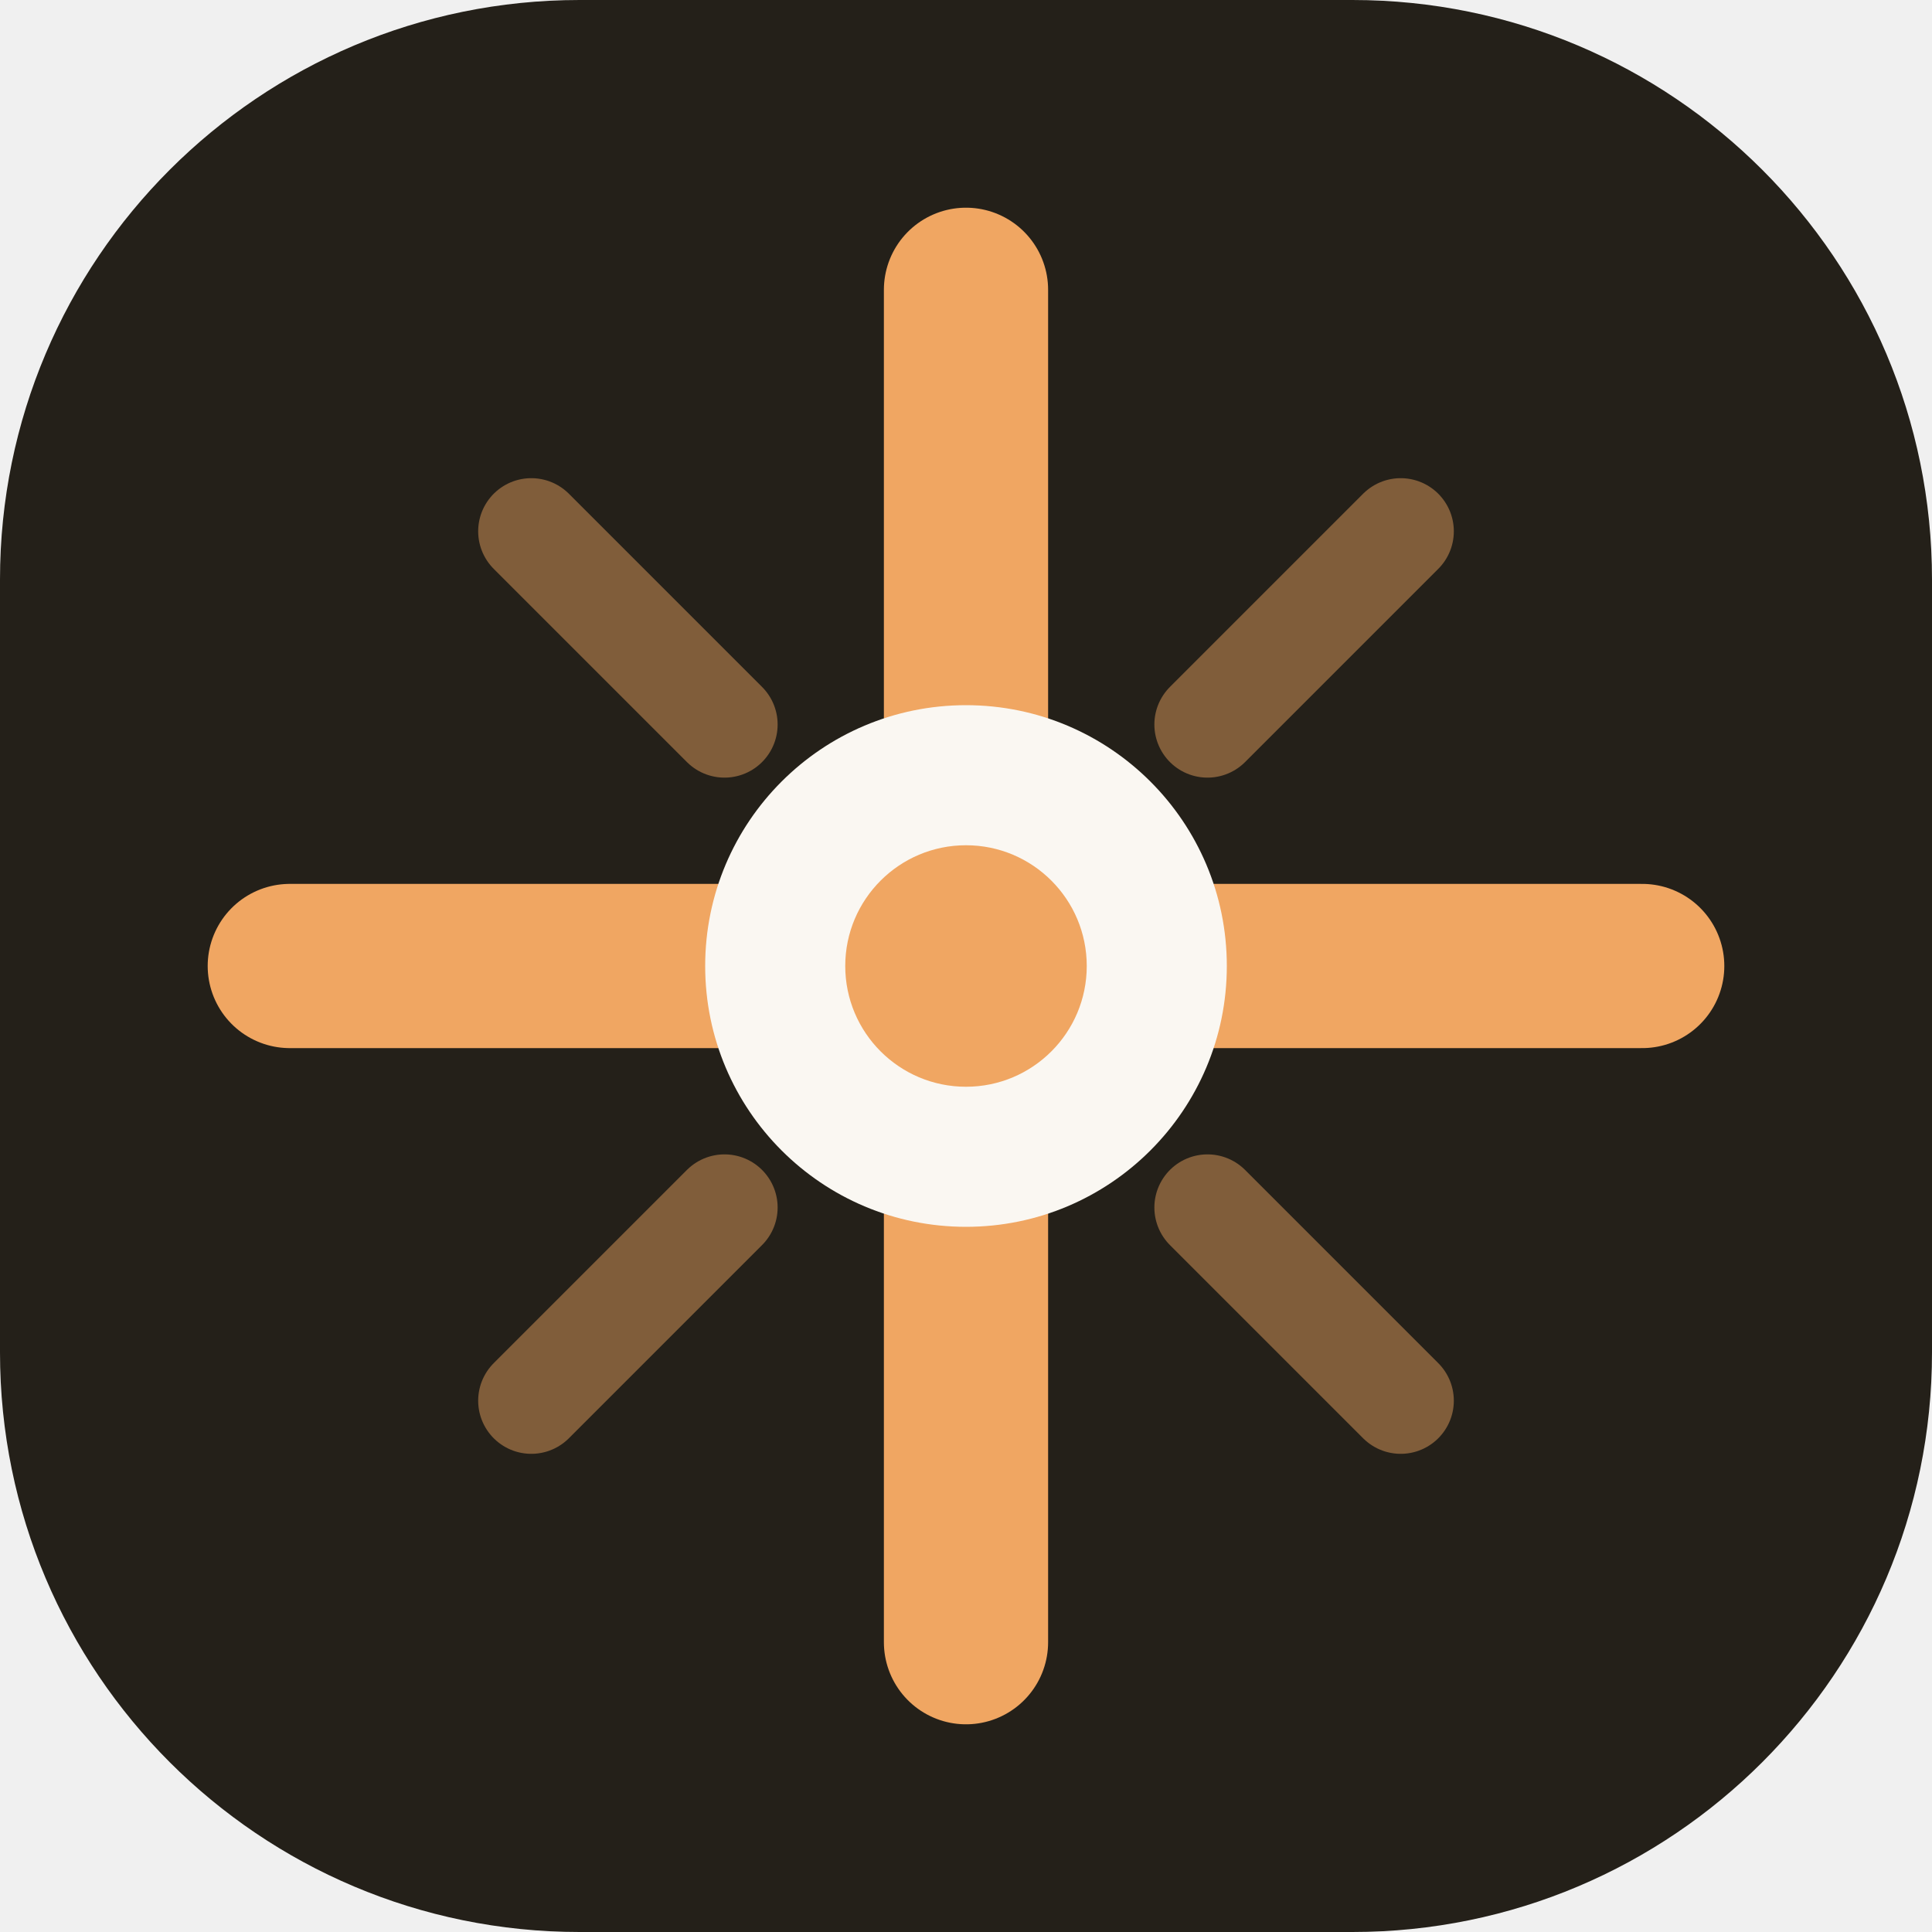
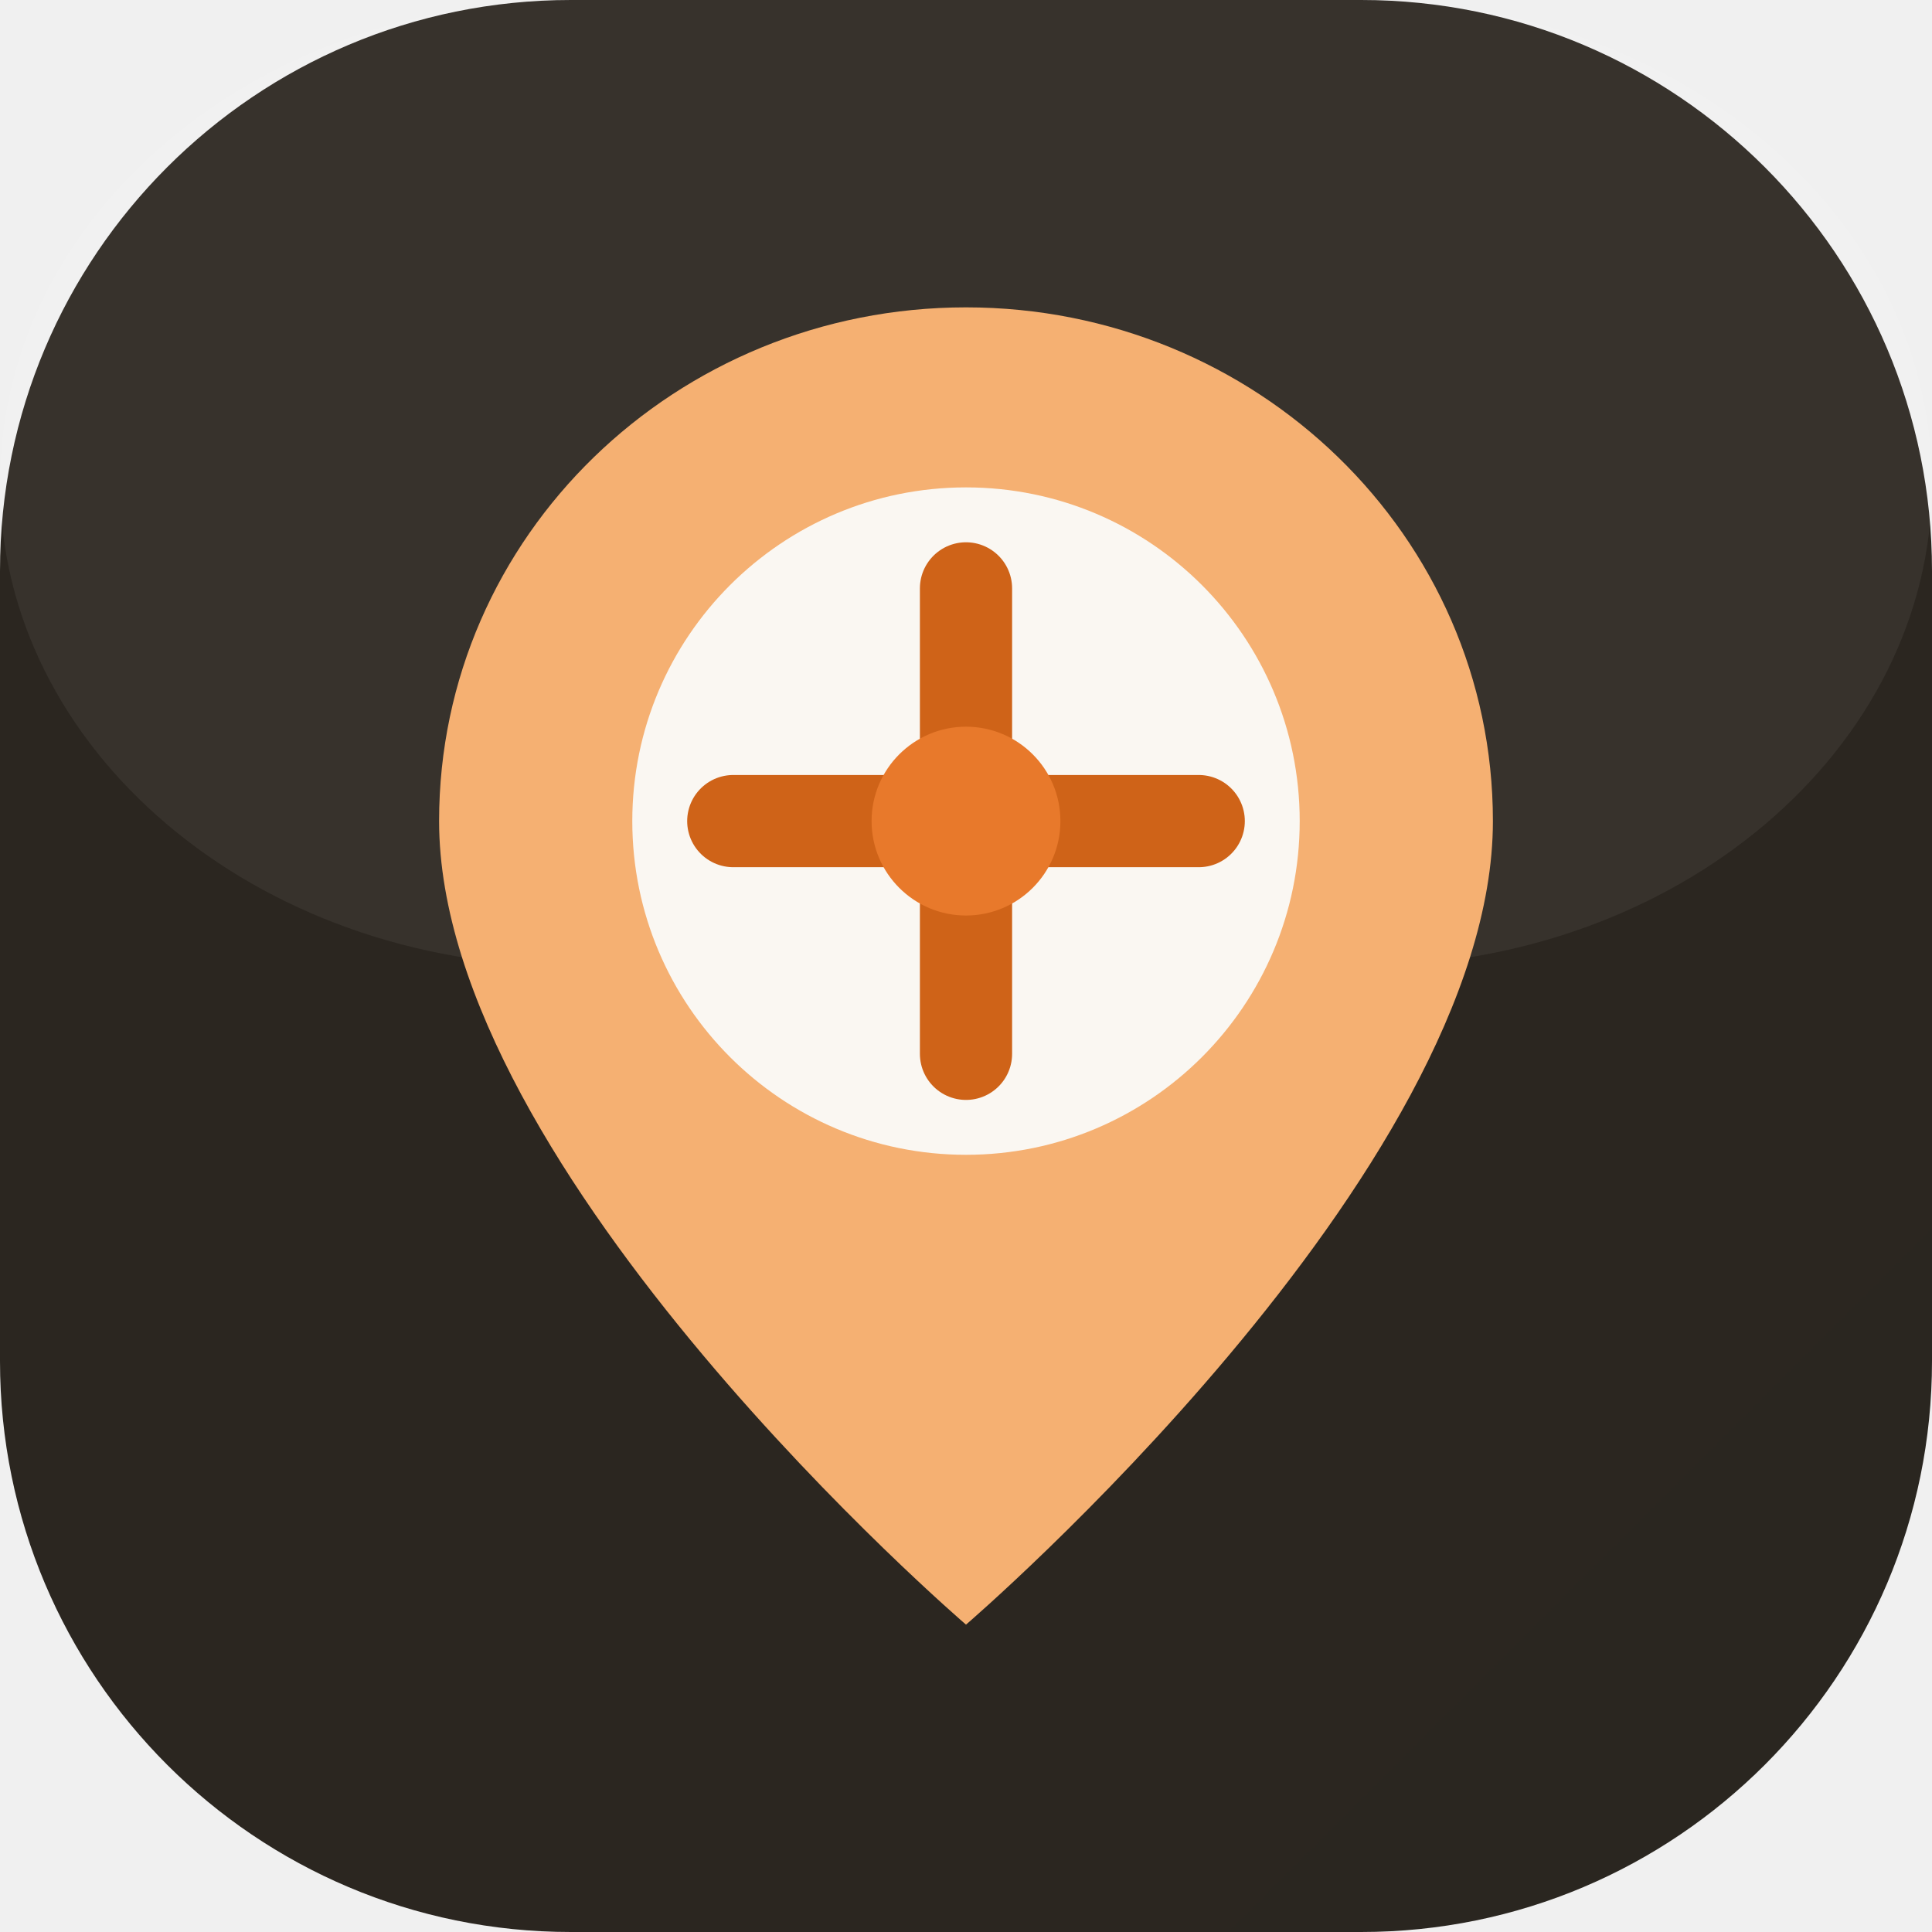
- <svg xmlns="http://www.w3.org/2000/svg" width="40" height="40" viewBox="0 0 40 40">
+ <svg xmlns="http://www.w3.org/2000/svg" width="44" height="44" viewBox="0 0 44 44">
  <defs>
-     <linearGradient id="bg" x1="0" y1="0" x2="40" y2="40">
-       <stop offset="0" stop-color="#242019" />
-       <stop offset="1" stop-color="#0f0d0b" />
+     <linearGradient id="bg" x1="0" y1="0" x2="44" y2="44">
+       <stop offset="0" stop-color="#2b2620" />
+       <stop offset="1" stop-color="#100e0b" />
    </linearGradient>
-     <linearGradient id="amber" x1="8" y1="8" x2="32" y2="32">
-       <stop offset="0" stop-color="#f0a662" />
-       <stop offset="1" stop-color="#e8792b" />
+     <linearGradient id="amber" x1="10" y1="8" x2="34" y2="38">
+       <stop offset="0" stop-color="#f5b072" />
+       <stop offset="0.55" stop-color="#ec8f42" />
+       <stop offset="1" stop-color="#cf6318" />
    </linearGradient>
  </defs>
-   <rect width="40" height="40" rx="12" fill="url(#bg)" />
-   <g stroke="url(#amber)" stroke-linecap="round">
-     <path d="M20 6v9M20 25v9M6 20h9M25 20h9" stroke-width="3.4" />
-     <path d="M11 11l4 4M29 11l-4 4M11 29l4-4M29 29l-4-4" stroke-width="2.2" stroke-opacity="0.45" />
+   <rect width="44" height="44" rx="13" fill="url(#bg)" />
+   <rect width="44" height="22" rx="13" fill="#ffffff" fill-opacity="0.055" />
+   <path d="M22 7c-6.6 0-12 5.2-12 11.7 0 8 12 18.3 12 18.3s12-10.3 12-18.3C34 12.2 28.6 7 22 7Z" fill="url(#amber)" />
+   <circle cx="22" cy="18.7" r="7.6" fill="#faf7f2" />
+   <g stroke="#cf6318" stroke-width="2.1" stroke-linecap="round">
+     <path d="M22 13.4v10.6M16.7 18.7h10.6" />
  </g>
-   <circle cx="20" cy="20" r="5.4" fill="#faf7f2" />
-   <circle cx="20" cy="20" r="2.5" fill="url(#amber)" />
+   <circle cx="22" cy="18.7" r="2.15" fill="#e8792b" />
</svg>
